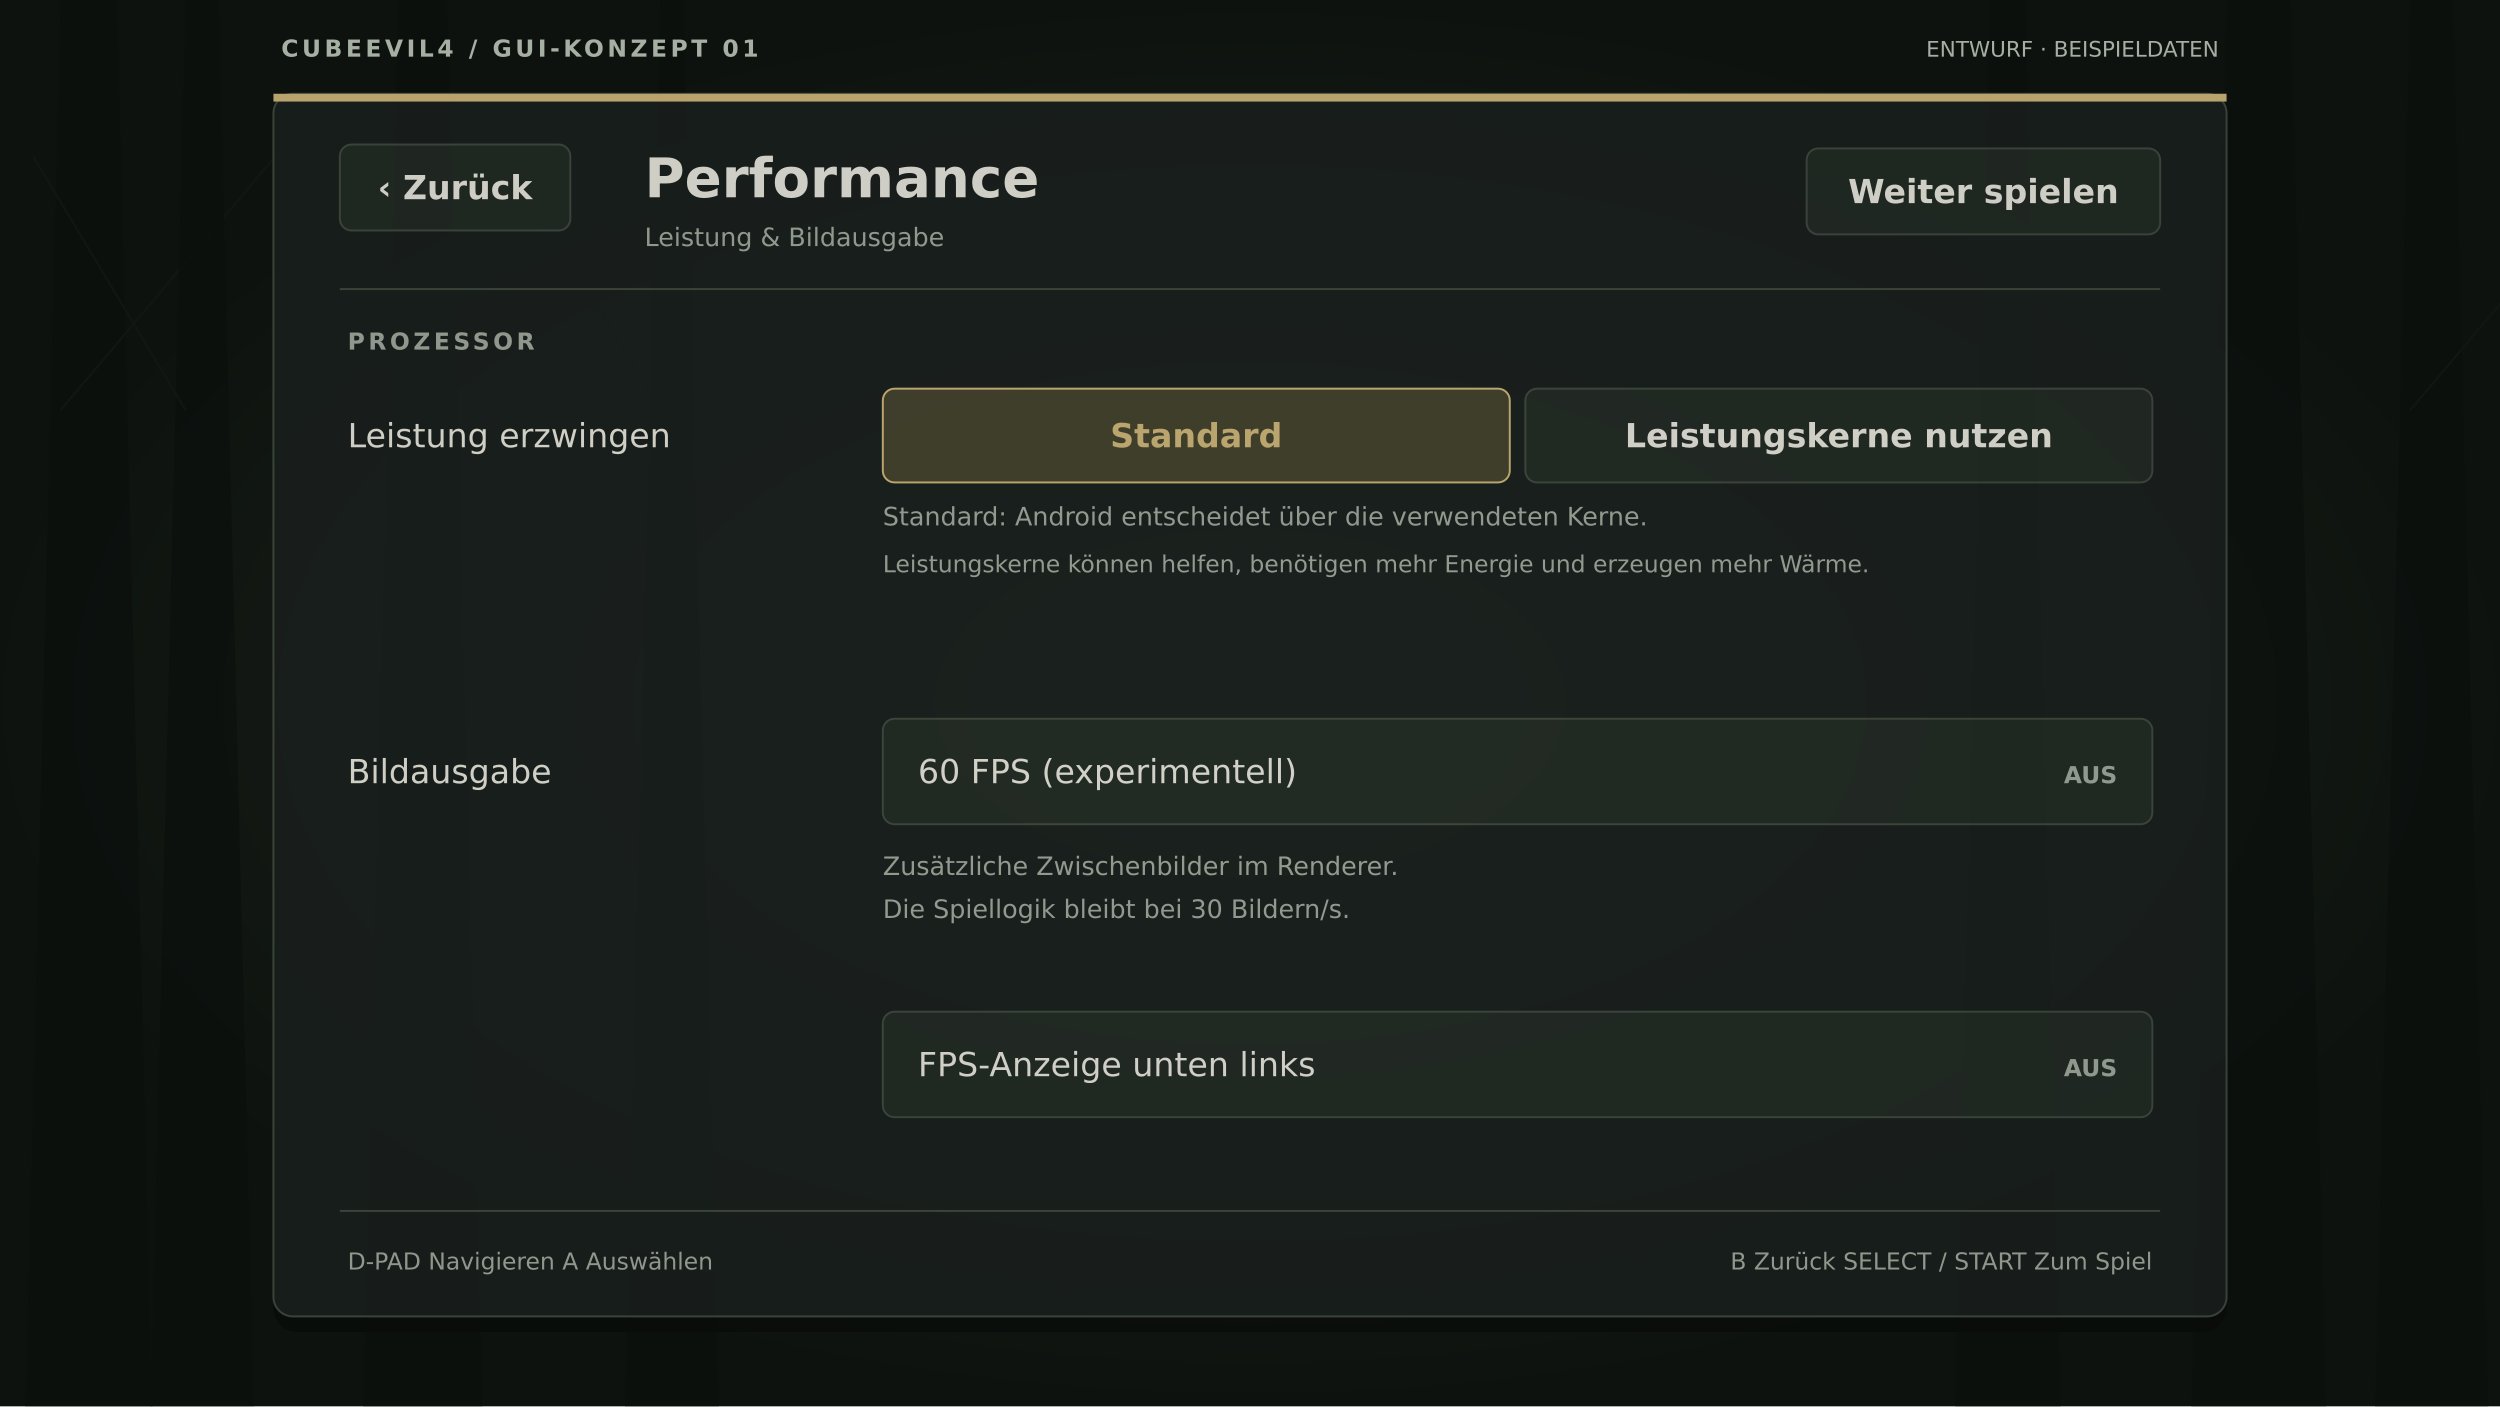
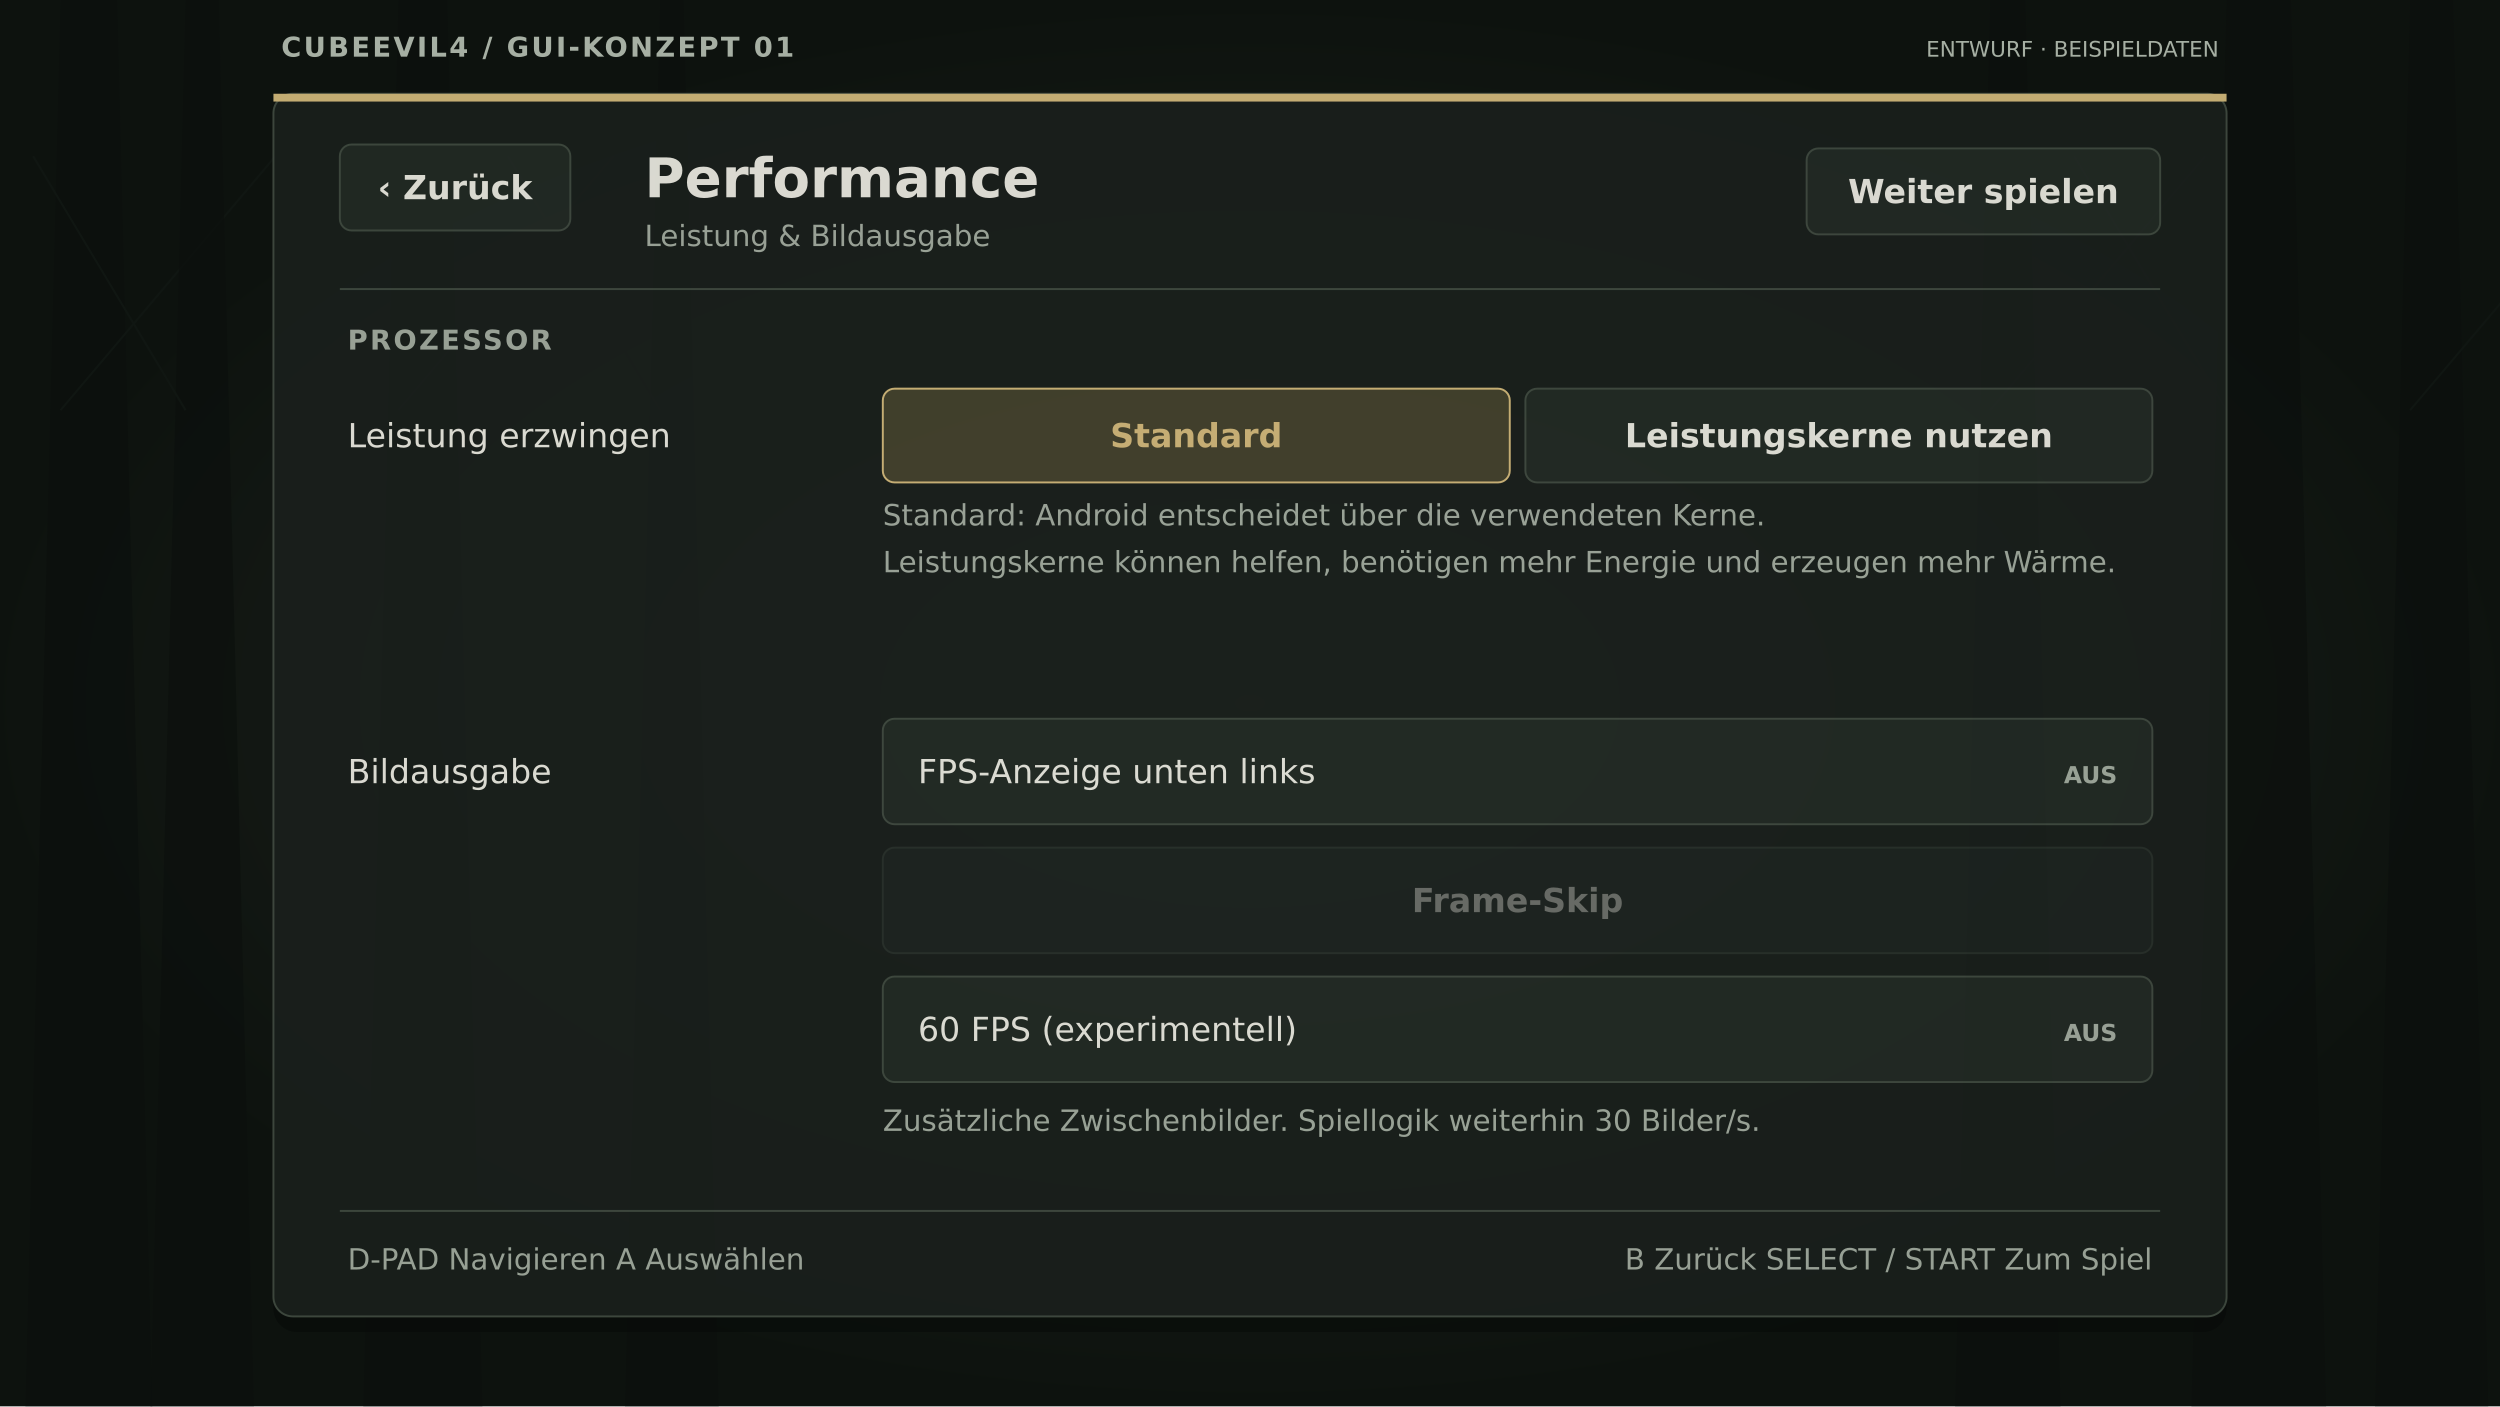
<svg xmlns="http://www.w3.org/2000/svg" viewBox="0 0 1280 720" width="1280" height="720" font-family="DejaVu Sans, sans-serif">
  <defs>
    <radialGradient id="fog">
      <stop stop-color="#3b4639" />
      <stop offset="1" stop-color="#111813" />
    </radialGradient>
  </defs>
  <rect x="0" y="0" width="1280" height="720" rx="0" fill="url(#fog)" stroke="none" />
  <path d="M31 0 L60 0 L78 720 L13 720 Z" fill="#0c130f" opacity=".65" />
  <path d="M31 210L141 80" stroke="#17201a" />
  <path d="M95 0 L112 0 L130 720 L77 720 Z" fill="#0c130f" opacity=".65" />
  <path d="M95 210L17 80" stroke="#17201a" />
  <path d="M204 0 L229 0 L247 720 L186 720 Z" fill="#0c130f" opacity=".65" />
  <path d="M204 210L314 80" stroke="#17201a" />
  <path d="M338 0 L350 0 L368 720 L320 720 Z" fill="#0c130f" opacity=".65" />
  <path d="M338 210L260 80" stroke="#17201a" />
  <path d="M1019 0 L1037 0 L1055 720 L1001 720 Z" fill="#0c130f" opacity=".65" />
  <path d="M1019 210L1129 80" stroke="#17201a" />
  <path d="M1140 0 L1173 0 L1191 720 L1122 720 Z" fill="#0c130f" opacity=".65" />
  <path d="M1140 210L1062 80" stroke="#17201a" />
  <path d="M1234 0 L1256 0 L1274 720 L1216 720 Z" fill="#0c130f" opacity=".65" />
  <path d="M1234 210L1344 80" stroke="#17201a" />
  <rect x="0" y="0" width="1280" height="720" rx="0" fill="#080b09" stroke="none" opacity=".46" />
-   <text x="144" y="29" font-size="12" fill="#a6afa3" font-weight="600" letter-spacing="1.8">CUBEEVIL4  /  GUI-KONZEPT 01</text>
+   <text x="144" y="29" font-size="14" fill="#a6afa3" font-weight="600" letter-spacing="1.2">CUBEEVIL4  /  GUI-KONZEPT 01</text>
  <text x="1136" y="29" font-size="11" fill="#a6afa3" font-weight="500" text-anchor="end">ENTWURF · BEISPIELDATEN</text>
-   <g opacity=".85">
+   <g opacity=".90">
    <rect x="140" y="48" width="1000" height="626" rx="12" fill="#050806" stroke="none" opacity=".6" transform="translate(0 8)" />
    <rect x="140" y="48" width="1000" height="626" rx="10" fill="#191f1c" stroke="#414b41" />
    <rect x="140" y="48" width="1000" height="4" rx="0" fill="#d7bc7d" stroke="none" />
    <g class="button " role="button" tabindex="0" aria-label="‹  Zurück" aria-disabled="false" data-action="home" opacity="1">
      <rect x="174" y="74" width="118" height="44" rx="6" fill="#222a25" stroke="#414b41" />
      <text x="233.0" y="102.0" font-size="17" fill="#f0eee5" font-weight="600" text-anchor="middle">‹  Zurück</text>
    </g>
    <text x="330" y="101" font-size="28" fill="#f0eee5" font-weight="600">Performance</text>
-     <text x="330" y="126" font-size="13" fill="#a6afa3" font-weight="400">Leistung &amp; Bildausgabe</text>
+     <text x="330" y="126" font-size="15" fill="#a6afa3" font-weight="400">Leistung &amp; Bildausgabe</text>
    <g class="button " role="button" tabindex="0" aria-label="Weiter spielen" aria-disabled="false" data-action="resume" opacity="1">
      <rect x="925" y="76" width="181" height="44" rx="6" fill="#222a25" stroke="#414b41" />
      <text x="1015.5" y="104.0" font-size="17" fill="#f0eee5" font-weight="600" text-anchor="middle">Weiter spielen</text>
    </g>
    <path d="M174 148H1106" stroke="#414b41" />
    <path d="M174 620H1106" stroke="#414b41" />
-     <text x="178" y="650" font-size="12" fill="#a6afa3" font-weight="400">D-PAD  Navigieren     A  Auswählen</text>
-     <text x="1102" y="650" font-size="12" fill="#a6afa3" font-weight="400" text-anchor="end">B  Zurück     SELECT / START  Zum Spiel</text>
-     <text x="178" y="179" font-size="12" fill="#a6afa3" font-weight="600" letter-spacing="1.8">PROZESSOR</text>
+     <text x="178" y="650" font-size="15" fill="#a6afa3" font-weight="400">D-PAD  Navigieren     A  Auswählen</text>
+     <text x="1102" y="650" font-size="15" fill="#a6afa3" font-weight="400" text-anchor="end">B  Zurück     SELECT / START  Zum Spiel</text>
+     <text x="178" y="179" font-size="14" fill="#a6afa3" font-weight="600" letter-spacing="1.2">PROZESSOR</text>
    <text x="178" y="229" font-size="17" fill="#f0eee5" font-weight="400">Leistung erzwingen</text>
    <g class="button selected" role="button" tabindex="0" aria-label="Standard" aria-disabled="false" data-group="fastCores" data-value="0" aria-pressed="true" opacity="1">
      <rect x="452.0" y="199" width="321.0" height="48" rx="6" fill="#45432e" stroke="#d7bc7d" />
      <text x="612.5" y="229.0" font-size="17" fill="#d7bc7d" font-weight="600" text-anchor="middle">Standard</text>
    </g>
    <g class="button " role="button" tabindex="0" aria-label="Leistungskerne nutzen" aria-disabled="false" data-group="fastCores" data-value="1" aria-pressed="false" opacity="1">
      <rect x="781.0" y="199" width="321.0" height="48" rx="6" fill="#222a25" stroke="#414b41" />
      <text x="941.5" y="229.0" font-size="17" fill="#f0eee5" font-weight="600" text-anchor="middle">Leistungskerne nutzen</text>
    </g>
-     <text x="452" y="269" font-size="13" fill="#a6afa3" font-weight="400">Standard: Android entscheidet über die verwendeten Kerne.</text>
-     <text x="452" y="293" font-size="12" fill="#a6afa3" font-weight="400">Leistungskerne können helfen, benötigen mehr Energie und erzeugen mehr Wärme.</text>
+     <text x="452" y="269" font-size="15" fill="#a6afa3" font-weight="400">Standard: Android entscheidet über die verwendeten Kerne.</text>
+     <text x="452" y="293" font-size="15" fill="#a6afa3" font-weight="400">Leistungskerne können helfen, benötigen mehr Energie und erzeugen mehr Wärme.</text>
    <text x="178" y="401" font-size="17" fill="#f0eee5" font-weight="400">Bildausgabe</text>
-     <g class="button toggle " role="button" tabindex="0" aria-label="60 FPS (experimentell)" aria-pressed="false" data-group="smooth60" data-toggle="true">
+     <g class="button toggle " role="button" tabindex="0" aria-label="FPS-Anzeige unten links" aria-pressed="false" data-group="fps" data-toggle="true">
      <rect x="452" y="368" width="650" height="54" rx="6" fill="#222a25" stroke="#414b41" />
-       <text x="470" y="401" font-size="17" fill="#f0eee5" font-weight="500">60 FPS (experimentell)</text>
+       <text x="470" y="401" font-size="17" fill="#f0eee5" font-weight="500">FPS-Anzeige unten links</text>
      <text x="1084" y="401" font-size="12" fill="#a6afa3" font-weight="700" text-anchor="end" class="state">AUS</text>
    </g>
-     <text x="452" y="448" font-size="13" fill="#a6afa3" font-weight="400">Zusätzliche Zwischenbilder im Renderer.</text>
-     <text x="452" y="470" font-size="13" fill="#a6afa3" font-weight="400">Die Spiellogik bleibt bei 30 Bildern/s.</text>
-     <g class="button toggle " role="button" tabindex="0" aria-label="FPS-Anzeige unten links" aria-pressed="false" data-group="fps" data-toggle="true">
-       <rect x="452" y="518" width="650" height="54" rx="6" fill="#222a25" stroke="#414b41" />
-       <text x="470" y="551" font-size="17" fill="#f0eee5" font-weight="500">FPS-Anzeige unten links</text>
-       <text x="1084" y="551" font-size="12" fill="#a6afa3" font-weight="700" text-anchor="end" class="state">AUS</text>
+     <g class="button " role="button" tabindex="-1" aria-label="Frame-Skip" aria-disabled="true" opacity="0.4">
+       <rect x="452" y="434" width="650" height="54" rx="6" fill="#222a25" stroke="#414b41" />
+       <text x="777.0" y="467.0" font-size="17" fill="#f0eee5" font-weight="600" text-anchor="middle">Frame-Skip</text>
    </g>
+     <g class="button toggle " role="button" tabindex="0" aria-label="60 FPS (experimentell)" aria-pressed="false" data-group="smooth60" data-toggle="true">
+       <rect x="452" y="500" width="650" height="54" rx="6" fill="#222a25" stroke="#414b41" />
+       <text x="470" y="533" font-size="17" fill="#f0eee5" font-weight="500">60 FPS (experimentell)</text>
+       <text x="1084" y="533" font-size="12" fill="#a6afa3" font-weight="700" text-anchor="end" class="state">AUS</text>
+     </g>
+     <text x="452" y="579" font-size="15" fill="#a6afa3" font-weight="400">Zusätzliche Zwischenbilder. Spiellogik weiterhin 30 Bilder/s.</text>
  </g>
</svg>
